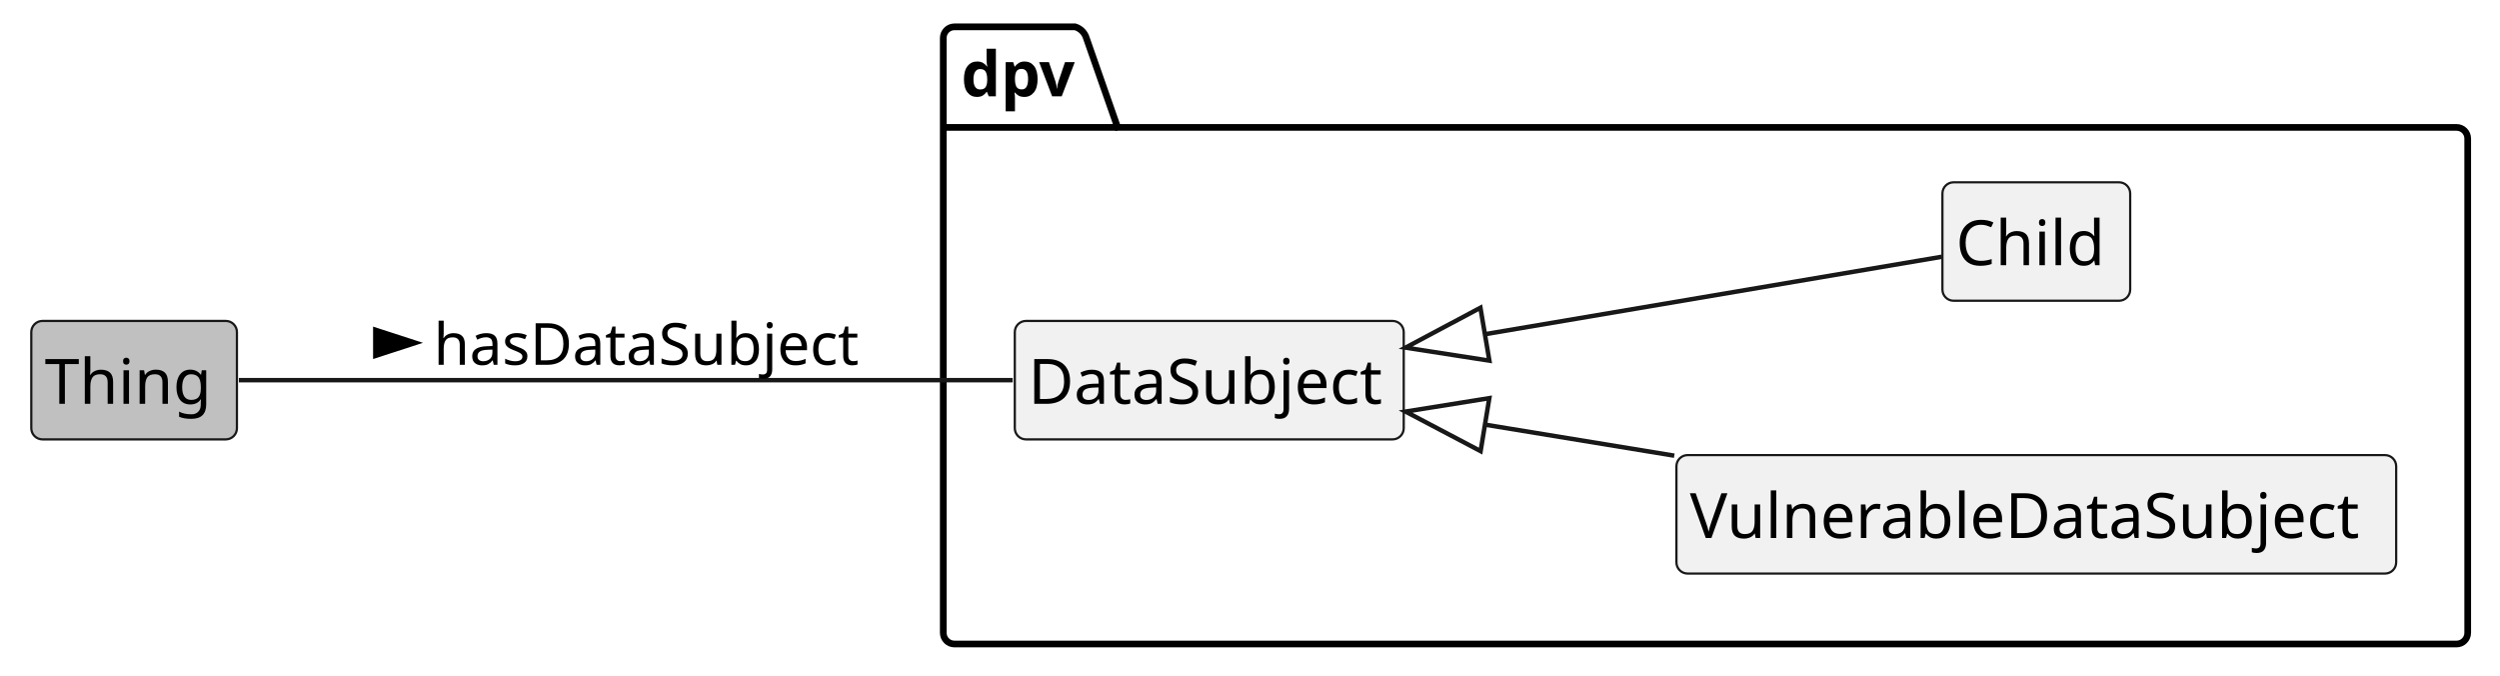
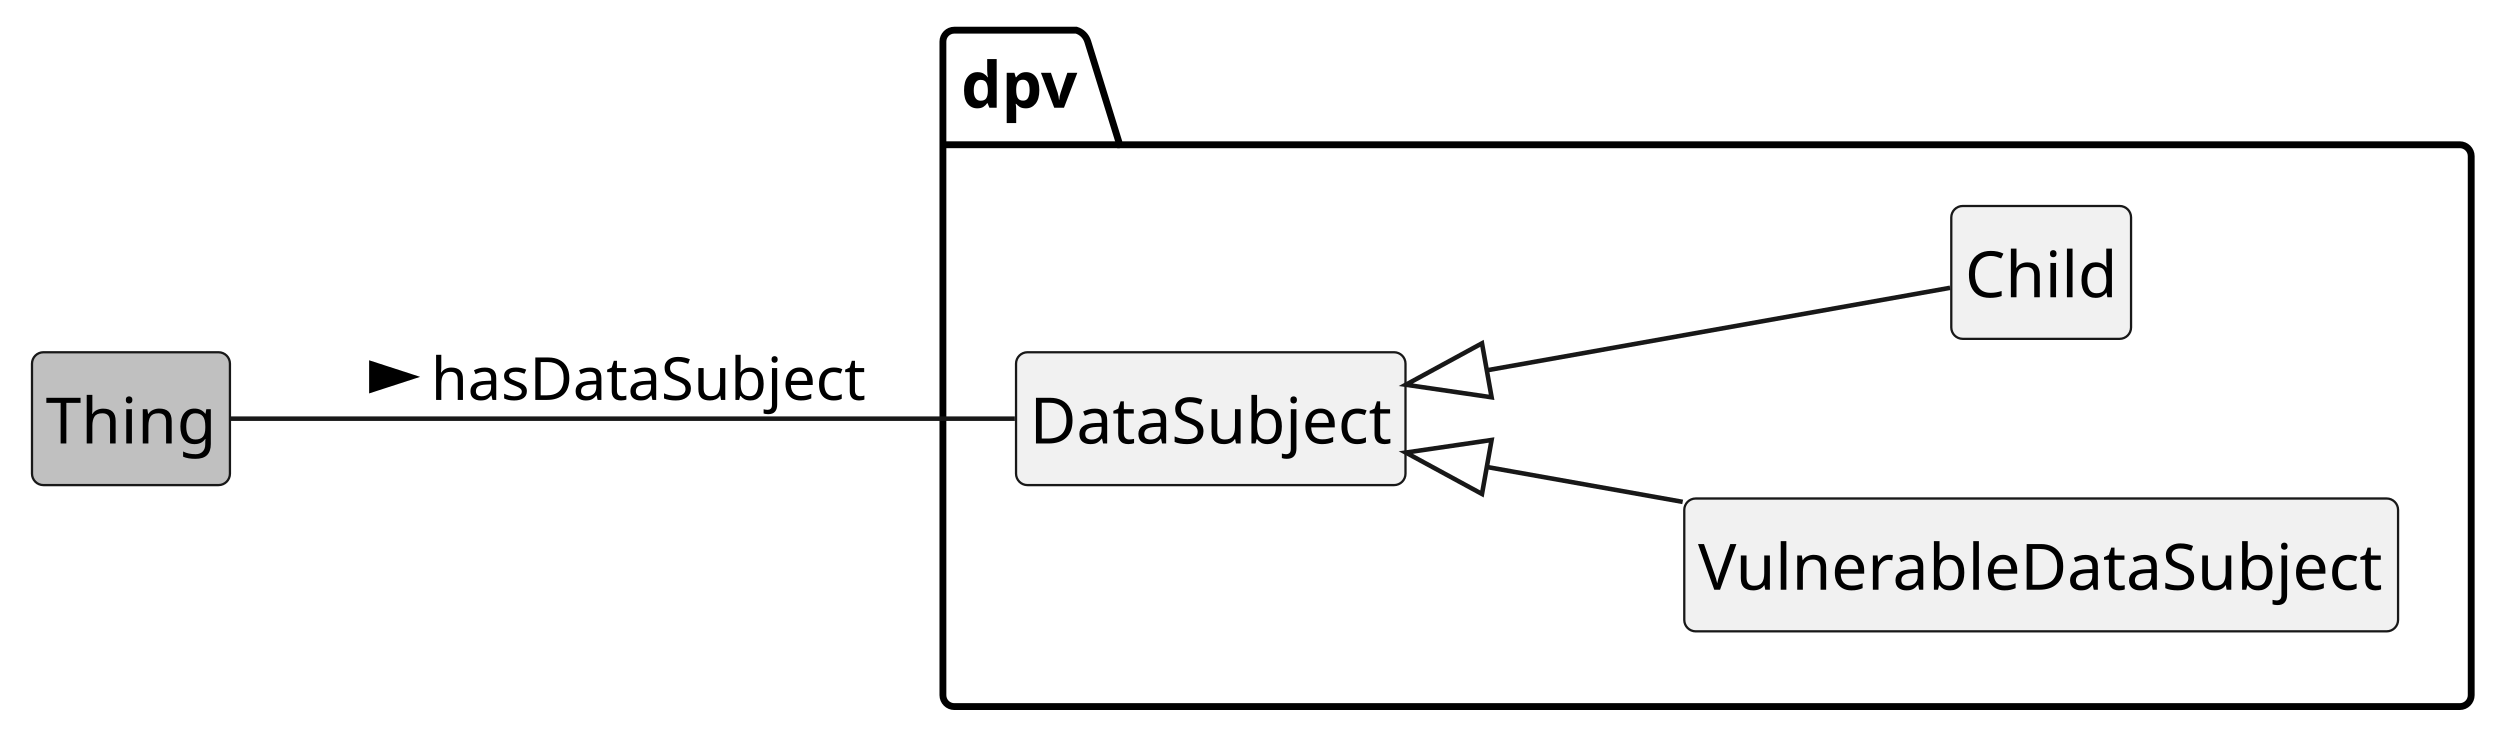
- <svg xmlns="http://www.w3.org/2000/svg" contentStyleType="text/css" height="151px" preserveAspectRatio="none" style="width:559px;height:151px;background:#FFFFFF;" version="1.1" viewBox="0 0 559 151" width="559px" zoomAndPan="magnify">
+ <svg xmlns="http://www.w3.org/2000/svg" contentStyleType="text/css" data-diagram-type="CLASS" height="161px" preserveAspectRatio="none" style="width:547px;height:161px;background:#FFFFFF;" version="1.1" viewBox="0 0 547 161" width="547px" zoomAndPan="magnify">
  <defs />
  <g>
-     <g id="cluster_dpv">
-       <path d="M213.5,6 L240.5,6 A3.75,3.75 0 0 1 243,8.5 L250,28.488 L549.5,28.488 A2.5,2.5 0 0 1 552,30.988 L552,141.5 A2.5,2.5 0 0 1 549.5,144 L213.5,144 A2.5,2.5 0 0 1 211,141.5 L211,8.5 A2.5,2.5 0 0 1 213.5,6 " fill="none" style="stroke:#000000;stroke-width:1.5;" />
-       <line style="stroke:#000000;stroke-width:1.5;" x1="211" x2="250" y1="28.488" y2="28.488" />
-       <text fill="#000000" font-family="sans-serif" font-size="14" font-weight="bold" lengthAdjust="spacing" textLength="26" x="215" y="21.535">dpv</text>
+     <g class="cluster" data-entity="dpv" data-source-line="6" data-uid="ent0003" id="cluster_dpv">
+       <path d="M208.81,6.602 L235.5,6.602 A3.75,3.75 0 0 1 238,9.102 L245,31.67 L538.2,31.67 A2.5,2.5 0 0 1 540.7,34.17 L540.7,152.102 A2.5,2.5 0 0 1 538.2,154.602 L208.81,154.602 A2.5,2.5 0 0 1 206.31,152.102 L206.31,9.102 A2.5,2.5 0 0 1 208.81,6.602" fill="none" style="stroke:#000000;stroke-width:1.5;" />
+       <line style="stroke:#000000;stroke-width:1.5;" x1="206.31" x2="245" y1="31.67" y2="31.67" />
+       <text fill="#000000" font-family="sans-serif" font-size="14" font-weight="bold" lengthAdjust="spacing" textLength="25.69" x="210.31" y="23.568">dpv</text>
    </g>
-     <g id="elem_VulnerableDataSubject">
-       <rect codeLine="7" fill="#F1F1F1" height="26.488" id="VulnerableDataSubject" rx="2.5" ry="2.5" style="stroke:#181818;stroke-width:0.5;" width="161" x="375" y="101.76" />
-       <text fill="#000000" font-family="sans-serif" font-size="14" lengthAdjust="spacing" textLength="155" x="378" y="120.295">VulnerableDataSubject</text>
+     <g class="entity" data-entity="VulnerableDataSubject" data-source-line="7" data-uid="ent0004" id="entity_VulnerableDataSubject">
+       <rect fill="#F1F1F1" height="29.068" rx="2.5" ry="2.5" style="stroke:#181818;stroke-width:0.5;" width="156.177" x="368.52" y="109.072" />
+       <text fill="#000000" font-family="sans-serif" font-size="14" lengthAdjust="spacing" textLength="150.177" x="371.52" y="129.038">VulnerableDataSubject</text>
    </g>
-     <g id="elem_DataSubject">
-       <rect codeLine="8" fill="#F1F1F1" height="26.488" id="DataSubject" rx="2.5" ry="2.5" style="stroke:#181818;stroke-width:0.5;" width="87" x="227" y="71.76" />
-       <text fill="#000000" font-family="sans-serif" font-size="14" lengthAdjust="spacing" textLength="81" x="230" y="90.295">DataSubject</text>
+     <g class="entity" data-entity="DataSubject" data-source-line="8" data-uid="ent0005" id="entity_DataSubject">
+       <rect fill="#F1F1F1" height="29.068" rx="2.5" ry="2.5" style="stroke:#181818;stroke-width:0.5;" width="85.212" x="222.31" y="77.072" />
+       <text fill="#000000" font-family="sans-serif" font-size="14" lengthAdjust="spacing" textLength="79.212" x="225.31" y="97.038">DataSubject</text>
    </g>
-     <g id="elem_Child">
-       <rect codeLine="9" fill="#F1F1F1" height="26.488" id="Child" rx="2.5" ry="2.5" style="stroke:#181818;stroke-width:0.5;" width="42" x="434.5" y="40.76" />
-       <text fill="#000000" font-family="sans-serif" font-size="14" lengthAdjust="spacing" textLength="36" x="437.5" y="59.295">Child</text>
+     <g class="entity" data-entity="Child" data-source-line="9" data-uid="ent0006" id="entity_Child">
+       <rect fill="#F1F1F1" height="29.068" rx="2.5" ry="2.5" style="stroke:#181818;stroke-width:0.5;" width="39.334" x="426.94" y="45.072" />
+       <text fill="#000000" font-family="sans-serif" font-size="14" lengthAdjust="spacing" textLength="33.334" x="429.94" y="65.038">Child</text>
    </g>
-     <g id="elem_Thing">
-       <rect codeLine="5" fill="#C0C0C0" height="26.488" id="Thing" rx="2.5" ry="2.5" style="stroke:#181818;stroke-width:0.5;" width="46" x="7" y="71.76" />
-       <text fill="#000000" font-family="sans-serif" font-size="14" lengthAdjust="spacing" textLength="40" x="10" y="90.295">Thing</text>
+     <g class="entity" data-entity="Thing" data-source-line="5" data-uid="ent0002" id="entity_Thing">
+       <rect fill="#C0C0C0" height="29.068" rx="2.5" ry="2.5" style="stroke:#181818;stroke-width:0.5;" width="43.31" x="7" y="77.072" />
+       <text fill="#000000" font-family="sans-serif" font-size="14" lengthAdjust="spacing" textLength="37.31" x="10" y="97.038">Thing</text>
    </g>
-     <g id="link_Thing_DataSubject">
-       <path codeLine="11" d="M53.44,85 C92.98,85 175.69,85 226.53,85 " fill="none" id="Thing-DataSubject" style="stroke:#181818;stroke-width:1.0;" />
-       <polygon fill="#000000" points="93,76.655,83.955,73.716,83.955,79.594,93,76.655" style="stroke:#000000;stroke-width:1.0;" />
-       <text fill="#000000" font-family="sans-serif" font-size="13" lengthAdjust="spacing" textLength="97" x="97" y="81.568">hasDataSubject</text>
+     <g class="link" data-entity-1="Thing" data-entity-2="DataSubject" data-source-line="11" data-uid="lnk7" id="link_Thing_DataSubject">
+       <path codeLine="11" d="M50.44,91.602 C88.85,91.602 171.6,91.602 222.05,91.602" fill="none" id="Thing-DataSubject" style="stroke:#181818;stroke-width:1;" />
+       <polygon fill="#000000" points="90.31,82.455,81.265,79.516,81.265,85.394,90.31,82.455" style="stroke:#000000;stroke-width:1;" />
+       <text fill="#000000" font-family="sans-serif" font-size="13" lengthAdjust="spacing" textLength="95.108" x="94.31" y="87.499">hasDataSubject</text>
    </g>
-     <g id="link_DataSubject_Child">
-       <path codeLine="12" d="M332.158,74.727 C369.978,68.327 405.65,62.28 434.37,57.41 " fill="none" id="DataSubject-backto-Child" style="stroke:#181818;stroke-width:1.0;" />
-       <polygon fill="none" points="314.41,77.73,333.159,80.643,331.157,68.811,314.41,77.73" style="stroke:#181818;stroke-width:1.0;" />
+     <g class="link" data-entity-1="DataSubject" data-entity-2="Child" data-source-line="12" data-uid="lnk8" id="link_DataSubject_Child">
+       <path codeLine="12" d="M325.311,81.023 C362.841,74.333 398.58,67.982 426.68,62.972" fill="none" id="DataSubject-backto-Child" style="stroke:#181818;stroke-width:1;" />
+       <polygon fill="none" points="307.59,84.182,326.364,86.93,324.258,75.116,307.59,84.182" style="stroke:#181818;stroke-width:1;" />
    </g>
-     <g id="link_DataSubject_VulnerableDataSubject">
-       <path codeLine="13" d="M332.172,94.949 C350.122,97.899 353.84,98.5 374.52,101.89 " fill="none" id="DataSubject-backto-VulnerableDataSubject" style="stroke:#181818;stroke-width:1.0;" />
-       <polygon fill="none" points="314.41,92.03,331.199,100.87,333.145,89.028,314.41,92.03" style="stroke:#181818;stroke-width:1.0;" />
+     <g class="link" data-entity-1="DataSubject" data-entity-2="VulnerableDataSubject" data-source-line="13" data-uid="lnk9" id="link_DataSubject_VulnerableDataSubject">
+       <path codeLine="13" d="M325.312,102.175 C343.352,105.385 347.35,106.102 368.17,109.812" fill="none" id="DataSubject-backto-VulnerableDataSubject" style="stroke:#181818;stroke-width:1;" />
+       <polygon fill="none" points="307.59,99.022,324.26,108.082,326.363,96.268,307.59,99.022" style="stroke:#181818;stroke-width:1;" />
    </g>
  </g>
</svg>
